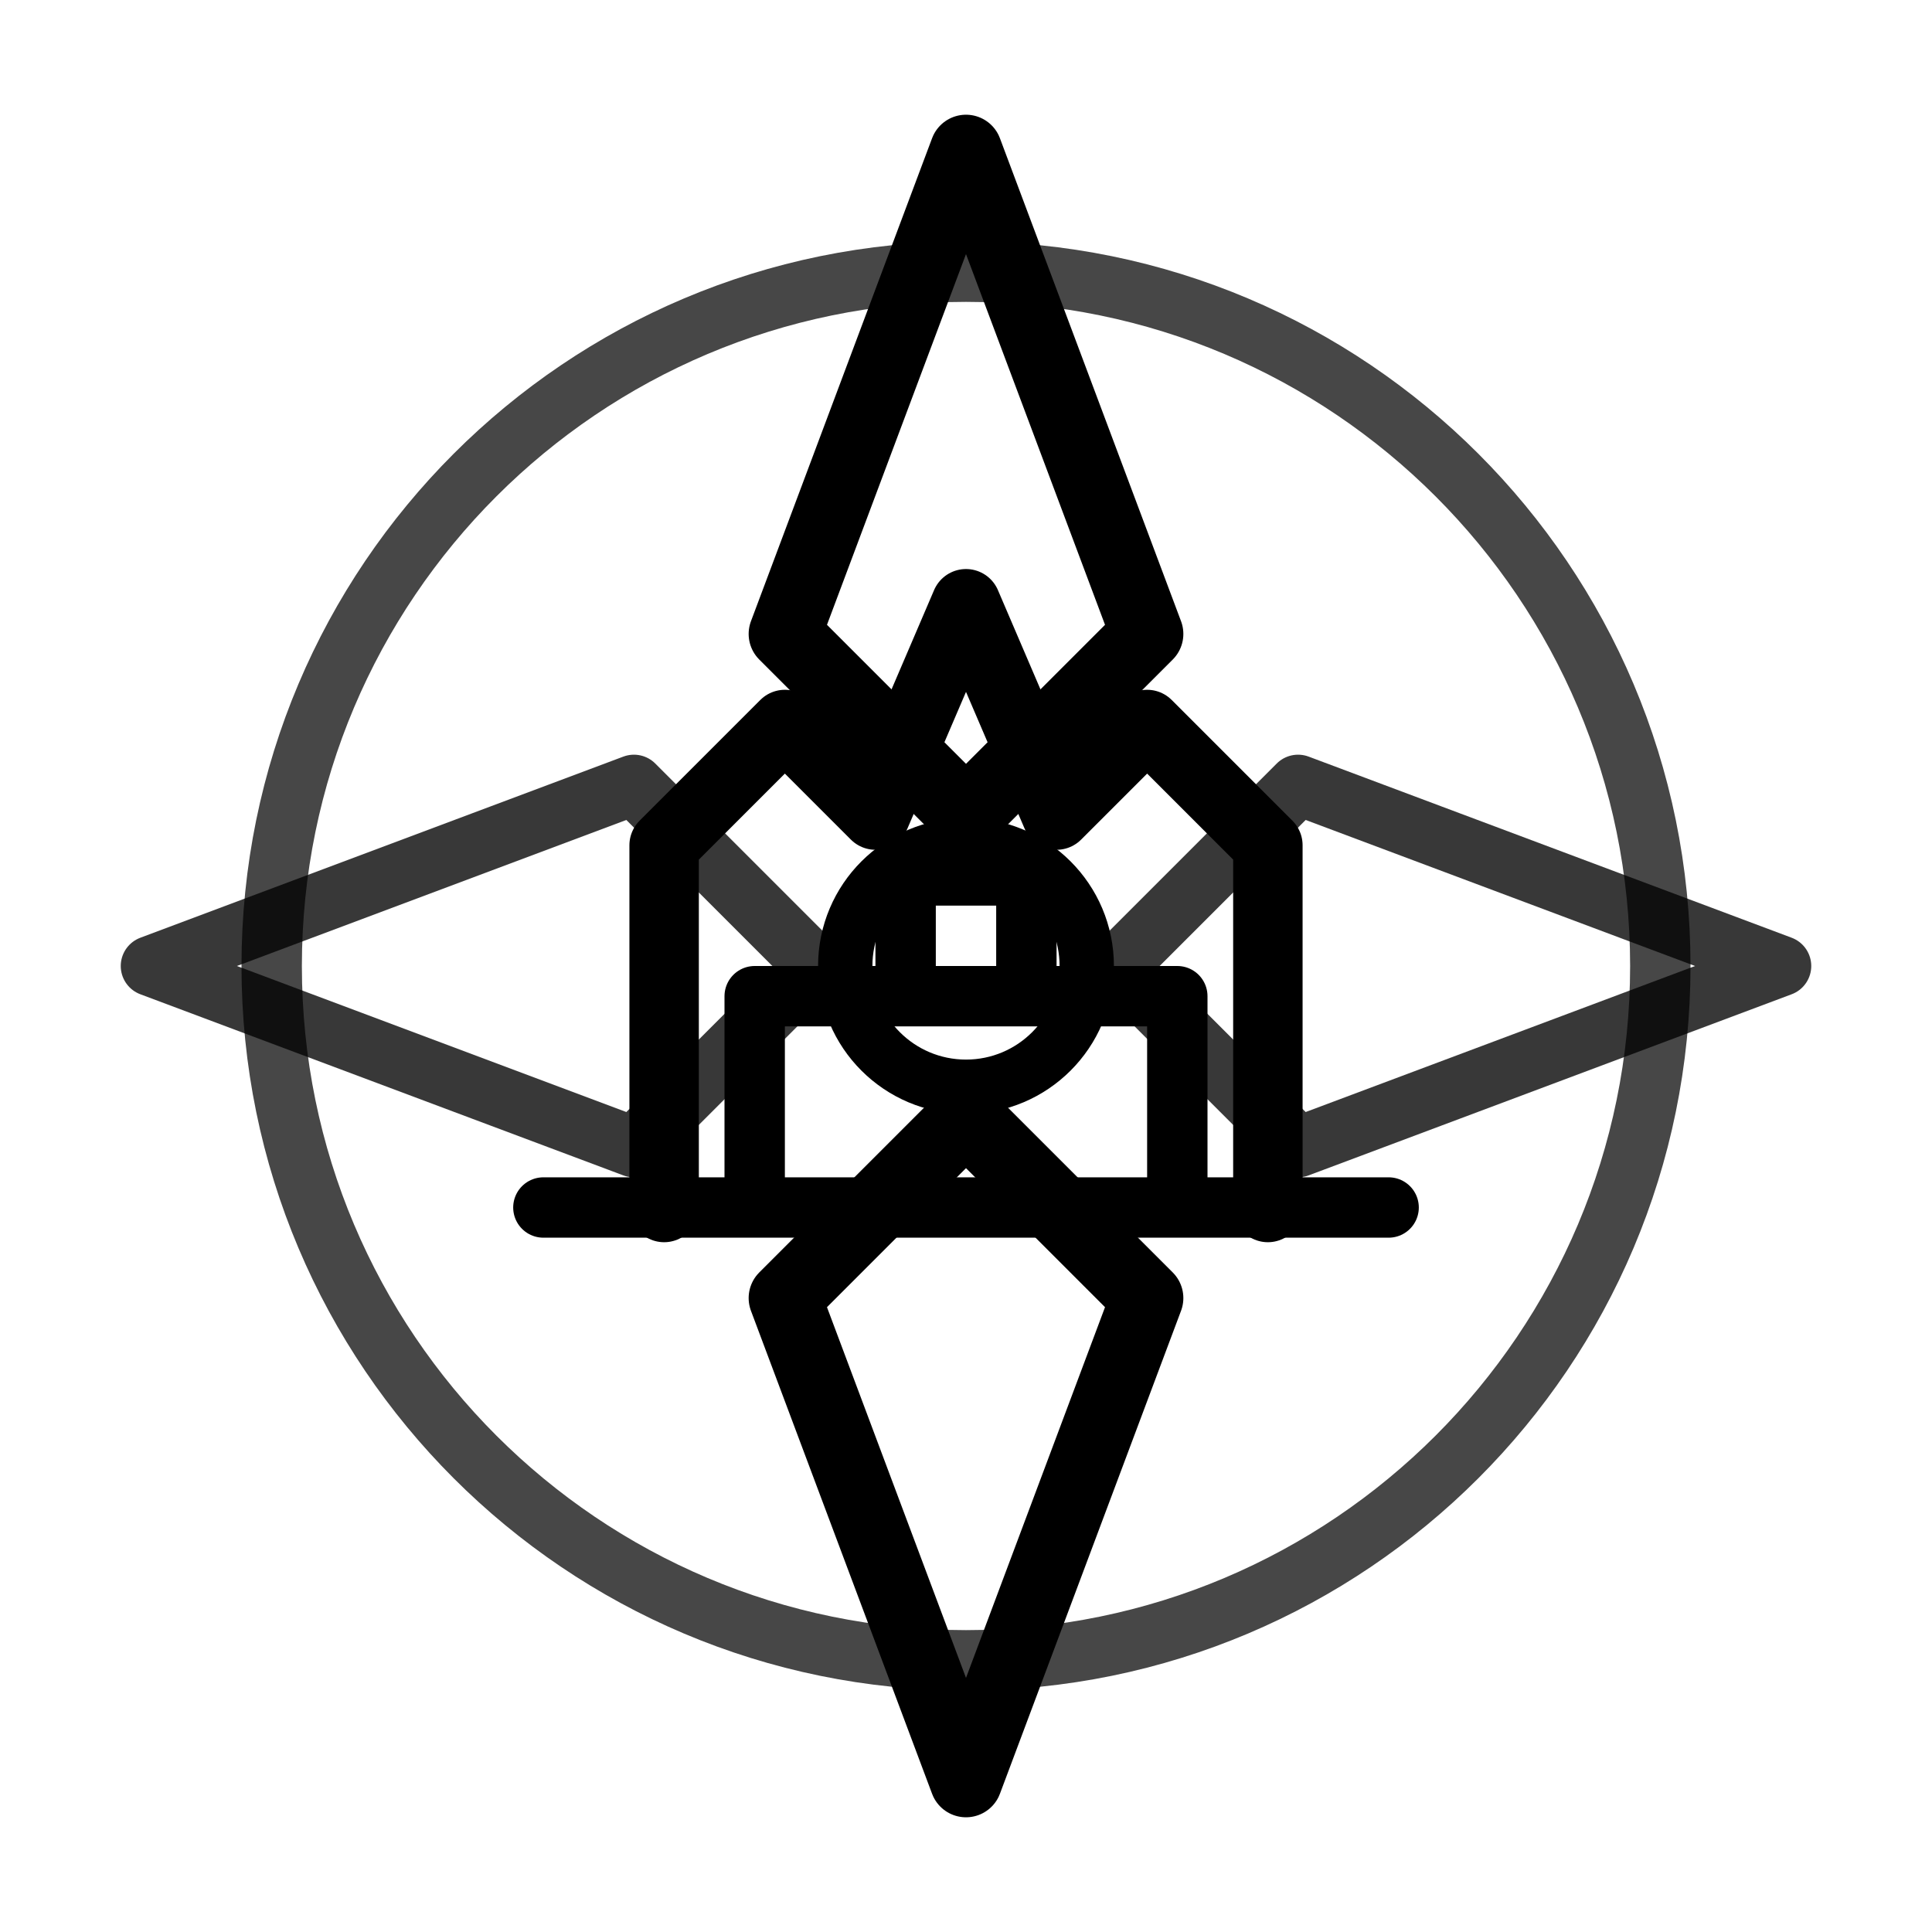
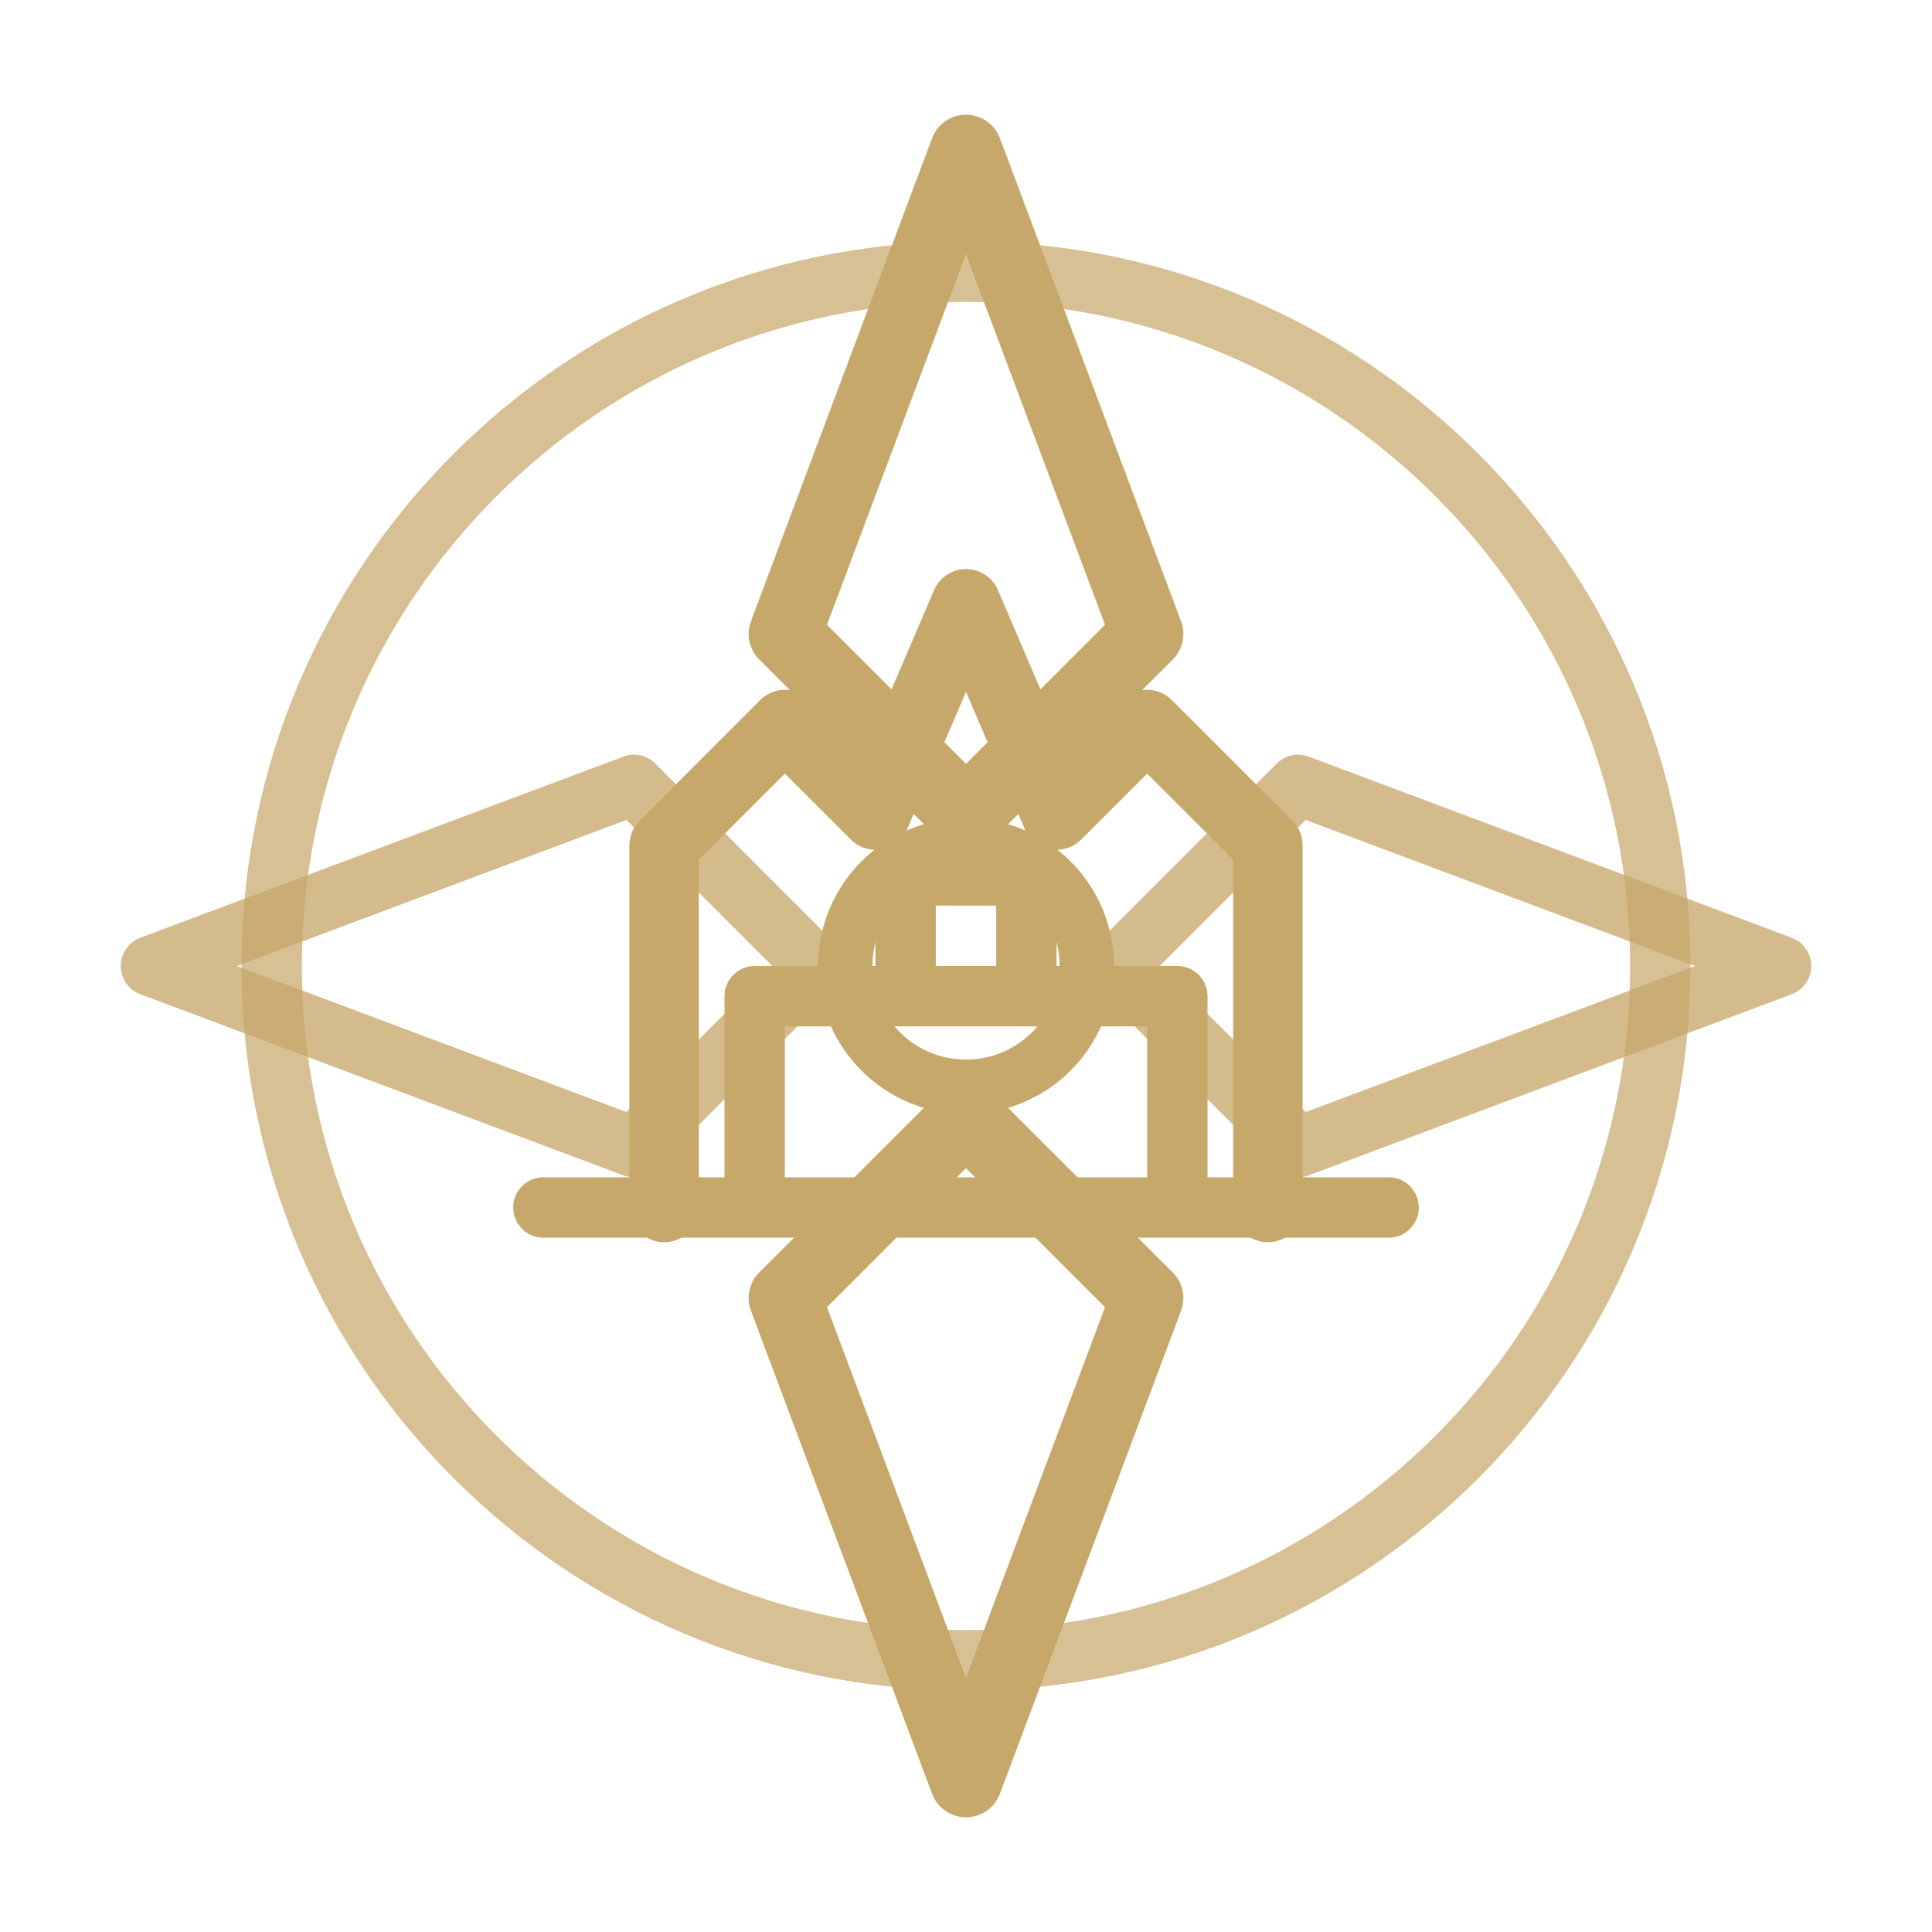
<svg xmlns="http://www.w3.org/2000/svg" viewBox="0 0 64 64" role="img" aria-labelledby="title desc">
-   <g fill="none" stroke="currentColor" stroke-linecap="round" stroke-linejoin="round">
+   <g fill="none" stroke="#c7a86b" stroke-linecap="round" stroke-linejoin="round">
    <circle cx="32" cy="32" r="23" stroke-width="2" opacity=".72" />
    <path d="M32 5 38 21 32 27 26 21 32 5Z" stroke-width="2.4" />
    <path d="m32 59-6-16 6-6 6 6-6 16Z" stroke-width="2.4" />
    <path d="M5 32 21 26 27 32 21 38 5 32Z" stroke-width="2" opacity=".78" />
    <path d="m59 32-16 6-6-6 6-6 16 6Z" stroke-width="2" opacity=".78" />
    <path d="M22 40V28l4-4 3 3 3-7 3 7 3-3 4 4v12" stroke-width="2.3" />
    <path d="M18 40h28M25 40v-7h14v7M30 33v-4h4v4" stroke-width="2" />
    <circle cx="32" cy="32" r="4" stroke-width="1.8" />
  </g>
</svg>
